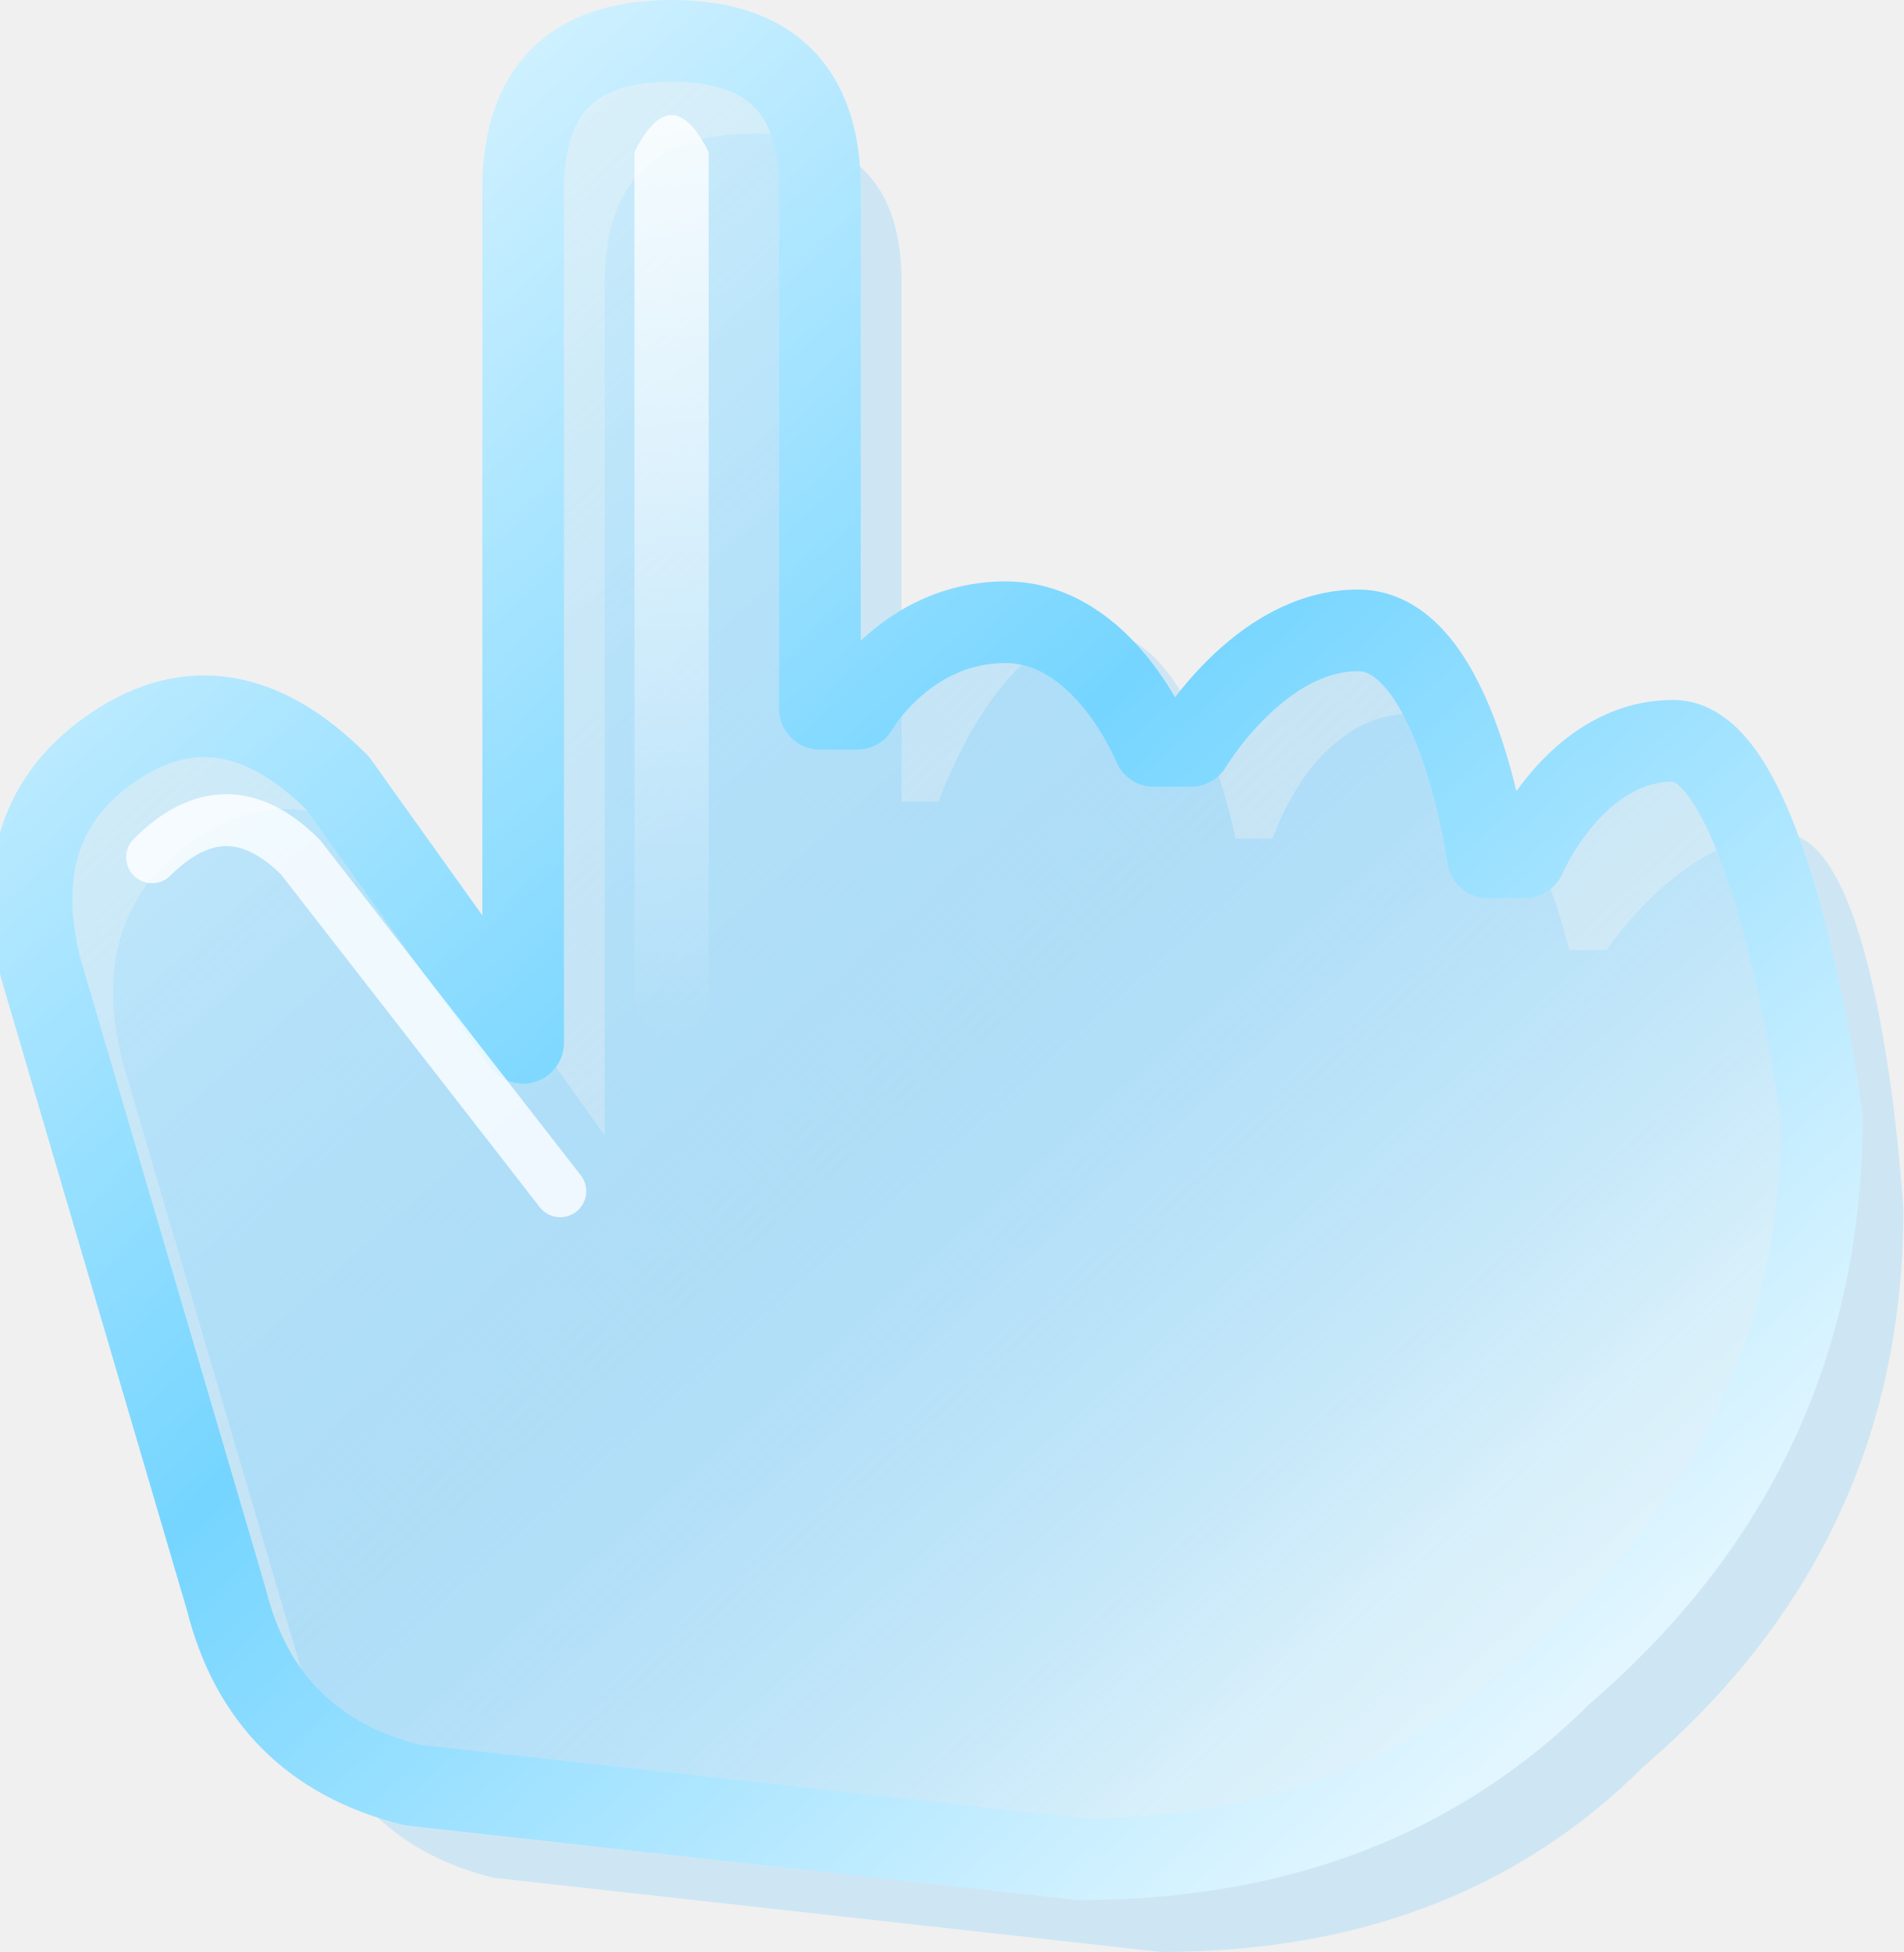
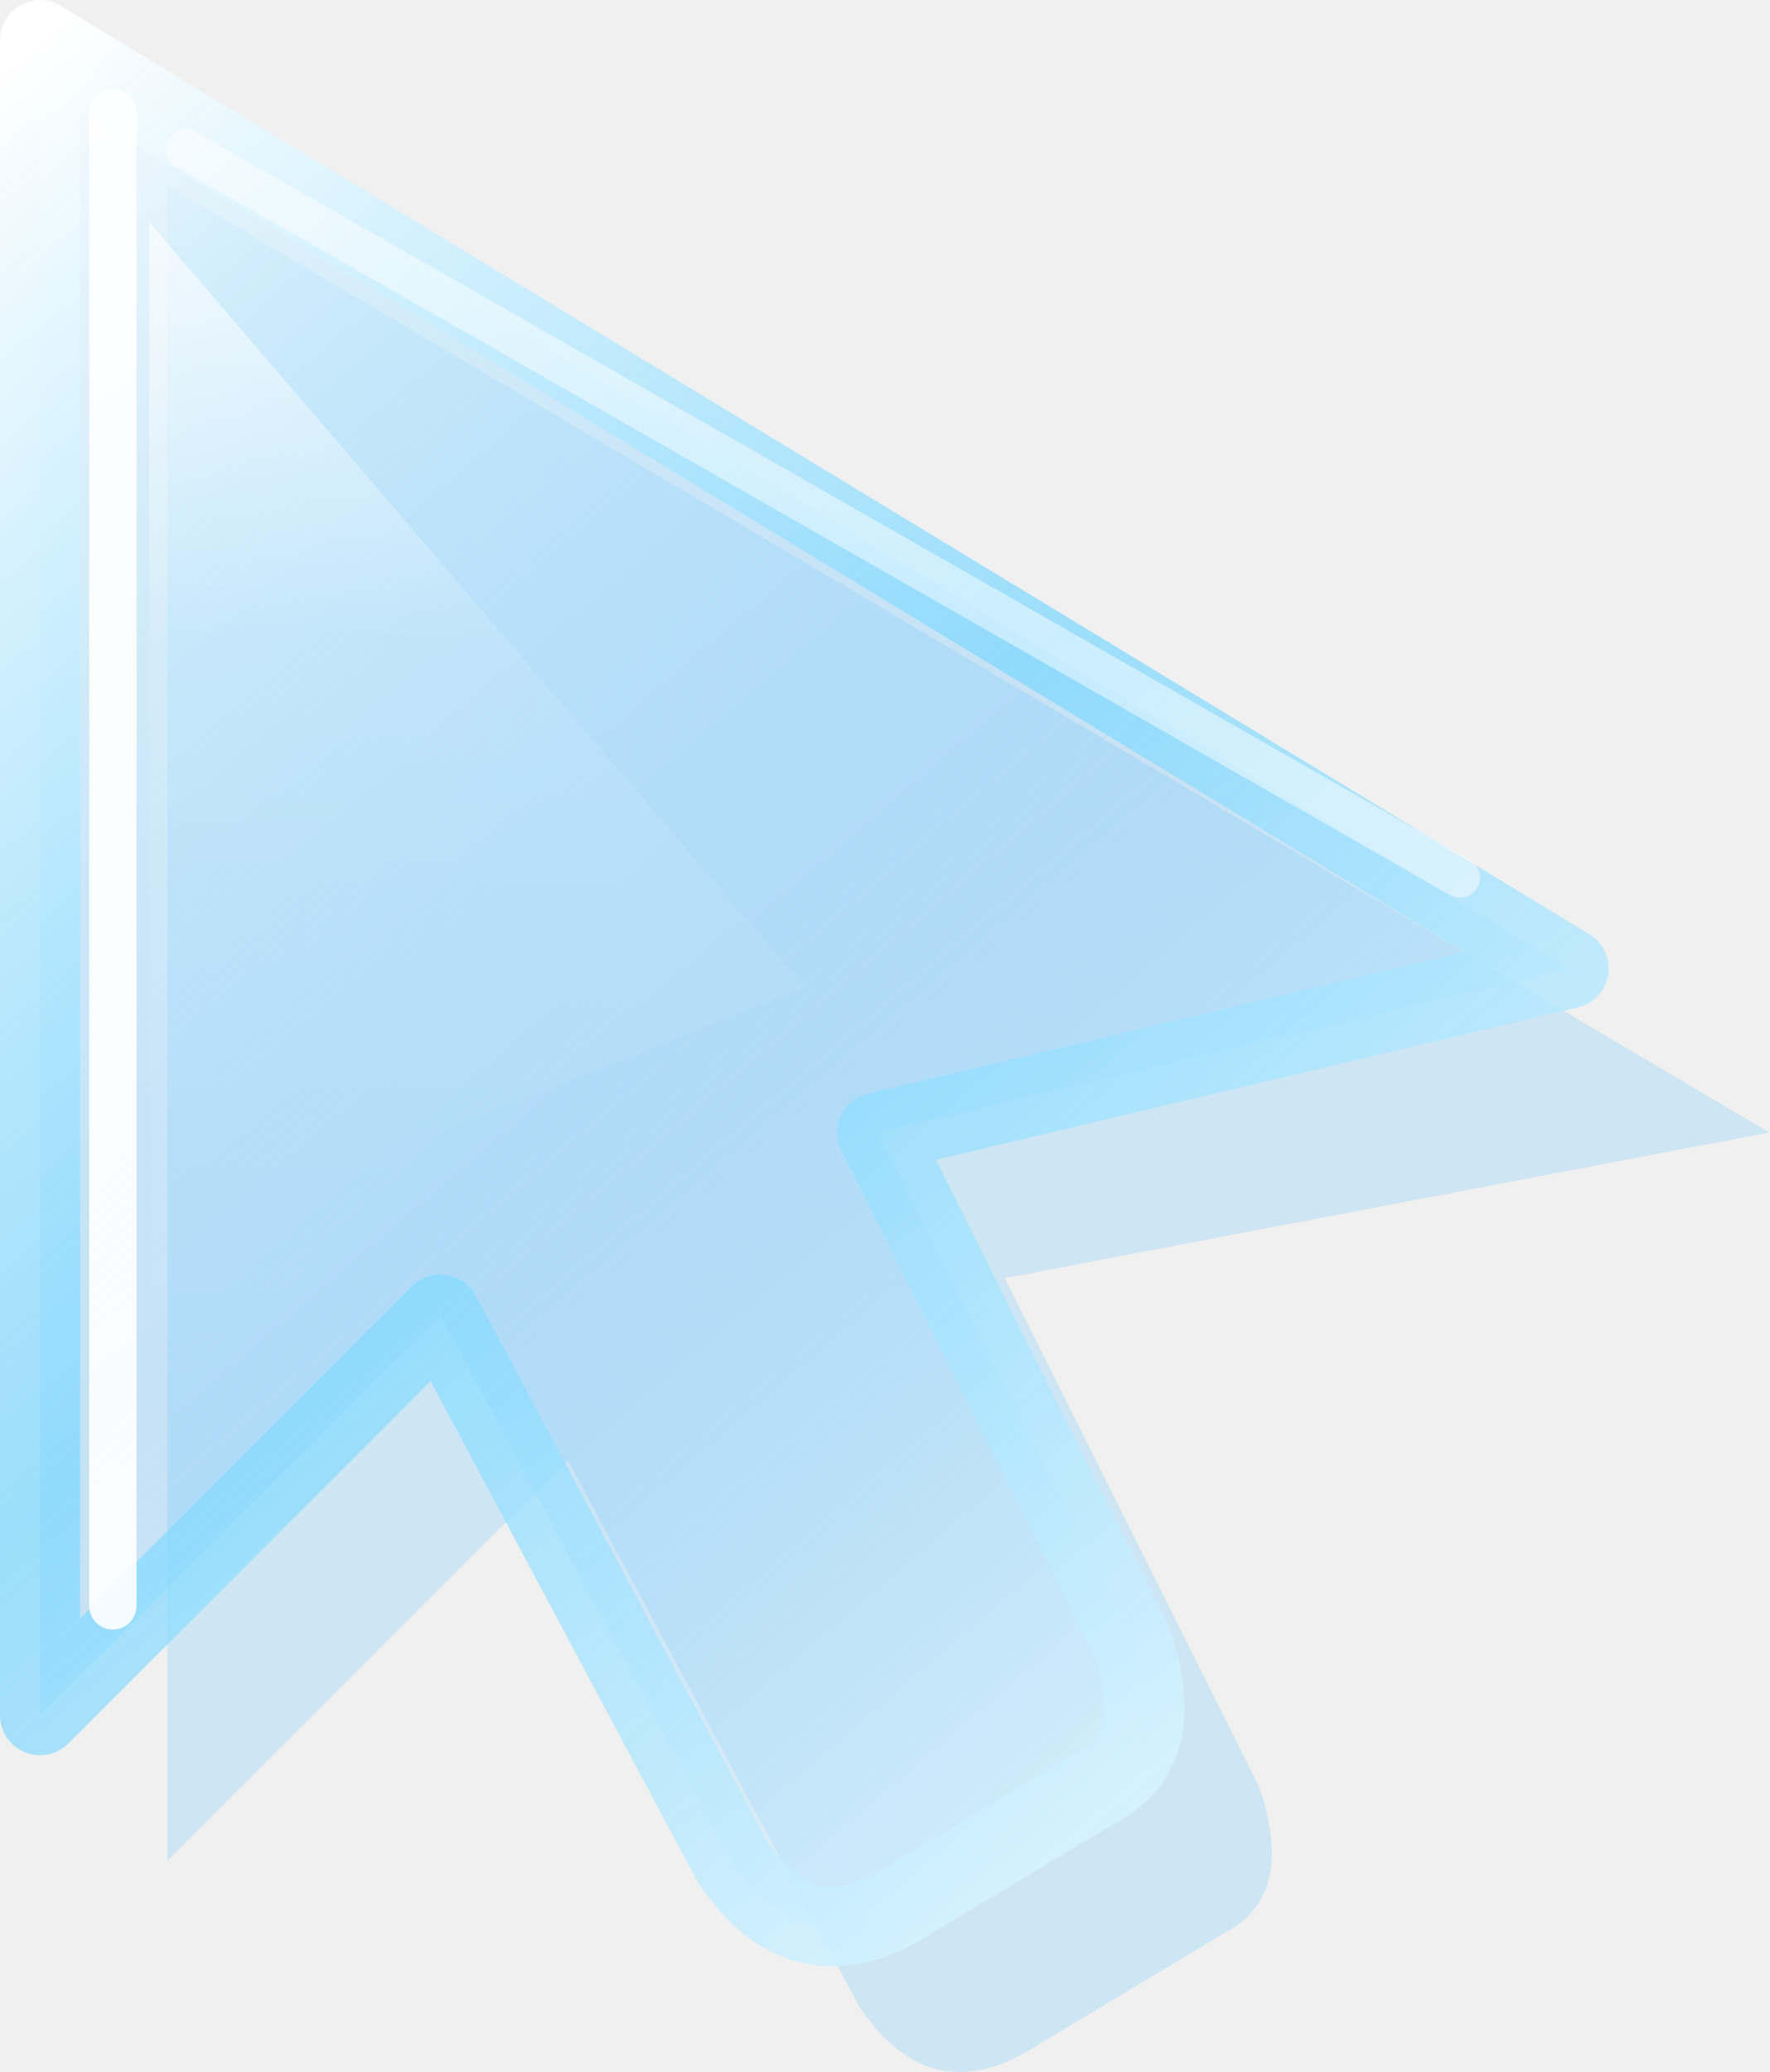
- <svg xmlns="http://www.w3.org/2000/svg" version="1.1" width="51.3" height="52.6" viewBox="0,0,51.3,52.6">
+ <svg xmlns="http://www.w3.org/2000/svg" version="1.1" width="48.6" height="56.9" viewBox="0,0,48.6,56.9">
  <defs>
-     <linearGradient x1="222.823" y1="175.187" x2="271.073" y2="229.187" gradientUnits="userSpaceOnUse" id="color-1">
-       <stop offset="0" stop-color="#ffffff" stop-opacity="0.94" />
-       <stop offset="0.22" stop-color="#c9efff" stop-opacity="0.62" />
-       <stop offset="0.55" stop-color="#66c8ff" stop-opacity="0.3" />
-       <stop offset="0.82" stop-color="#dff7ff" stop-opacity="0.55" />
-       <stop offset="1" stop-color="#ffffff" stop-opacity="0.88" />
+     <linearGradient x1="239.943" y1="180.22" x2="284.193" y2="232.02" gradientUnits="userSpaceOnUse" id="color-1">
+       <stop offset="0" stop-color="#ffffff" stop-opacity="0.92" />
+       <stop offset="0.18" stop-color="#bfe9ff" stop-opacity="0.58" />
+       <stop offset="0.52" stop-color="#65bfff" stop-opacity="0.28" />
+       <stop offset="0.82" stop-color="#d9f5ff" stop-opacity="0.48" />
+       <stop offset="1" stop-color="#ffffff" stop-opacity="0.82" />
    </linearGradient>
-     <linearGradient x1="222.823" y1="175.187" x2="271.073" y2="229.187" gradientUnits="userSpaceOnUse" id="color-2">
-       <stop offset="0" stop-color="#ffffff" />
-       <stop offset="0.5" stop-color="#75d5ff" />
-       <stop offset="1" stop-color="#ffffff" />
+     <linearGradient x1="239.943" y1="180.22" x2="284.193" y2="232.02" gradientUnits="userSpaceOnUse" id="color-2">
+       <stop offset="0" stop-color="#ffffff" stop-opacity="0.98" />
+       <stop offset="0.45" stop-color="#7bd7ff" stop-opacity="0.72" />
+       <stop offset="1" stop-color="#ffffff" stop-opacity="0.95" />
    </linearGradient>
-     <linearGradient x1="239.073" y1="182.187" x2="239.073" y2="207.187" gradientUnits="userSpaceOnUse" id="color-3">
+     <linearGradient x1="242.943" y1="185.22" x2="242.943" y2="218.22" gradientUnits="userSpaceOnUse" id="color-3">
      <stop offset="0" stop-color="#ffffff" stop-opacity="0.9" />
+       <stop offset="0.35" stop-color="#ffffff" stop-opacity="0.15" />
      <stop offset="1" stop-color="#ffffff" stop-opacity="0" />
    </linearGradient>
  </defs>
-   <g transform="translate(-221.9732,-179.0872)">
+   <g transform="translate(-238.8433,-179.1197)">
    <g data-paper-data="{&quot;isPaintingLayer&quot;:true}" fill-rule="nonzero" stroke-miterlimit="10" stroke-dasharray="" stroke-dashoffset="0" style="mix-blend-mode: normal">
-       <path d="M235.273,229.687c-2.667,-0.667 -4.333,-2.333 -5,-5l-5,-17c-0.667,-2.667 0,-4.667 2,-6c2,-1.333 4,-1 6,1l5,7v-23c0,-2.667 1.333,-4 4,-4c2.667,0 4,1.333 4,4v14h1c0,0 1.585,-4.601 4.252,-4.601c2.667,0 3.748,5.601 3.748,5.601h1c0,0 1.081,-3.366 3.748,-3.366c2.667,0 4.252,6.366 4.252,6.366h1c0,0 2.089,-3.138 4.756,-3.138c2.667,0 3.244,10.138 3.244,10.138c0,6 -2.333,11 -7,15c-3.333,3.333 -7.667,5 -13,5z" fill="#66c8ff" stroke="none" stroke-width="1" stroke-linecap="butt" stroke-linejoin="miter" opacity="0.25" />
-       <path d="M233.073,227.187c-2.667,-0.667 -4.333,-2.333 -5,-5l-5,-17c-0.667,-2.667 0,-4.667 2,-6c2,-1.333 4,-1 6,1l5,7v-23c0,-2.667 1.333,-4 4,-4c2.667,0 4,1.333 4,4v14h1c0,0 1.333,-2.333 4,-2.333c2.667,0 4,3.333 4,3.333h1c0,0 1.837,-3.114 4.504,-3.114c2.667,0 3.496,6.114 3.496,6.114h1c0,0 1.333,-3.138 4,-3.138c2.667,0 4,10.138 4,10.138c0,6 -2.333,11 -7,15c-3.333,3.333 -7.667,5 -13,5z" fill="url(#color-1)" stroke="url(#color-2)" stroke-width="2.2" stroke-linecap="butt" stroke-linejoin="round" />
-       <path d="M239.073,183.187c0.667,-1.333 1.333,-1.333 2,0v23c-0.667,1.333 -1.333,1.333 -2,0z" fill="url(#color-3)" stroke="none" stroke-width="1" stroke-linecap="butt" stroke-linejoin="miter" opacity="0.9" />
-       <path d="M226.073,202.187c1.333,-1.333 2.667,-1.333 4,0l7,9" fill="none" stroke-opacity="0.8" stroke="#ffffff" stroke-width="1.4" stroke-linecap="round" stroke-linejoin="miter" />
+       <path d="M287.443,210.22l-21,4l7,14c0.667,2 0.333,3.333 -1,4l-5,3c-2,1.333 -3.667,1 -5,-1l-8,-15l-11,11v-46z" fill="#69c9ff" stroke="none" stroke-width="1" stroke-linecap="butt" stroke-linejoin="miter" opacity="0.25" />
+       <path d="M281.927,205.716l-18.984,4.504l7,14c0.667,2 0.333,3.333 -1,4l-5,3c-2,1.333 -3.667,1 -5,-1l-8,-15l-11,11v-46z" fill="url(#color-1)" stroke="url(#color-2)" stroke-width="2.2" stroke-linecap="butt" stroke-linejoin="round" />
+       <path d="M260.943,206.22l-10,4l-8,8v-33z" fill="url(#color-3)" stroke="none" stroke-width="1" stroke-linecap="butt" stroke-linejoin="miter" opacity="0.7" />
+       <path d="M241.943,182.22v41" fill="#000000" stroke-opacity="0.9" stroke="#ffffff" stroke-width="1.3" stroke-linecap="round" stroke-linejoin="miter" />
+       <path d="M243.943,183.22l35,20" fill="#000000" stroke-opacity="0.48" stroke="#ffffff" stroke-width="1.1" stroke-linecap="round" stroke-linejoin="miter" />
    </g>
  </g>
</svg>
